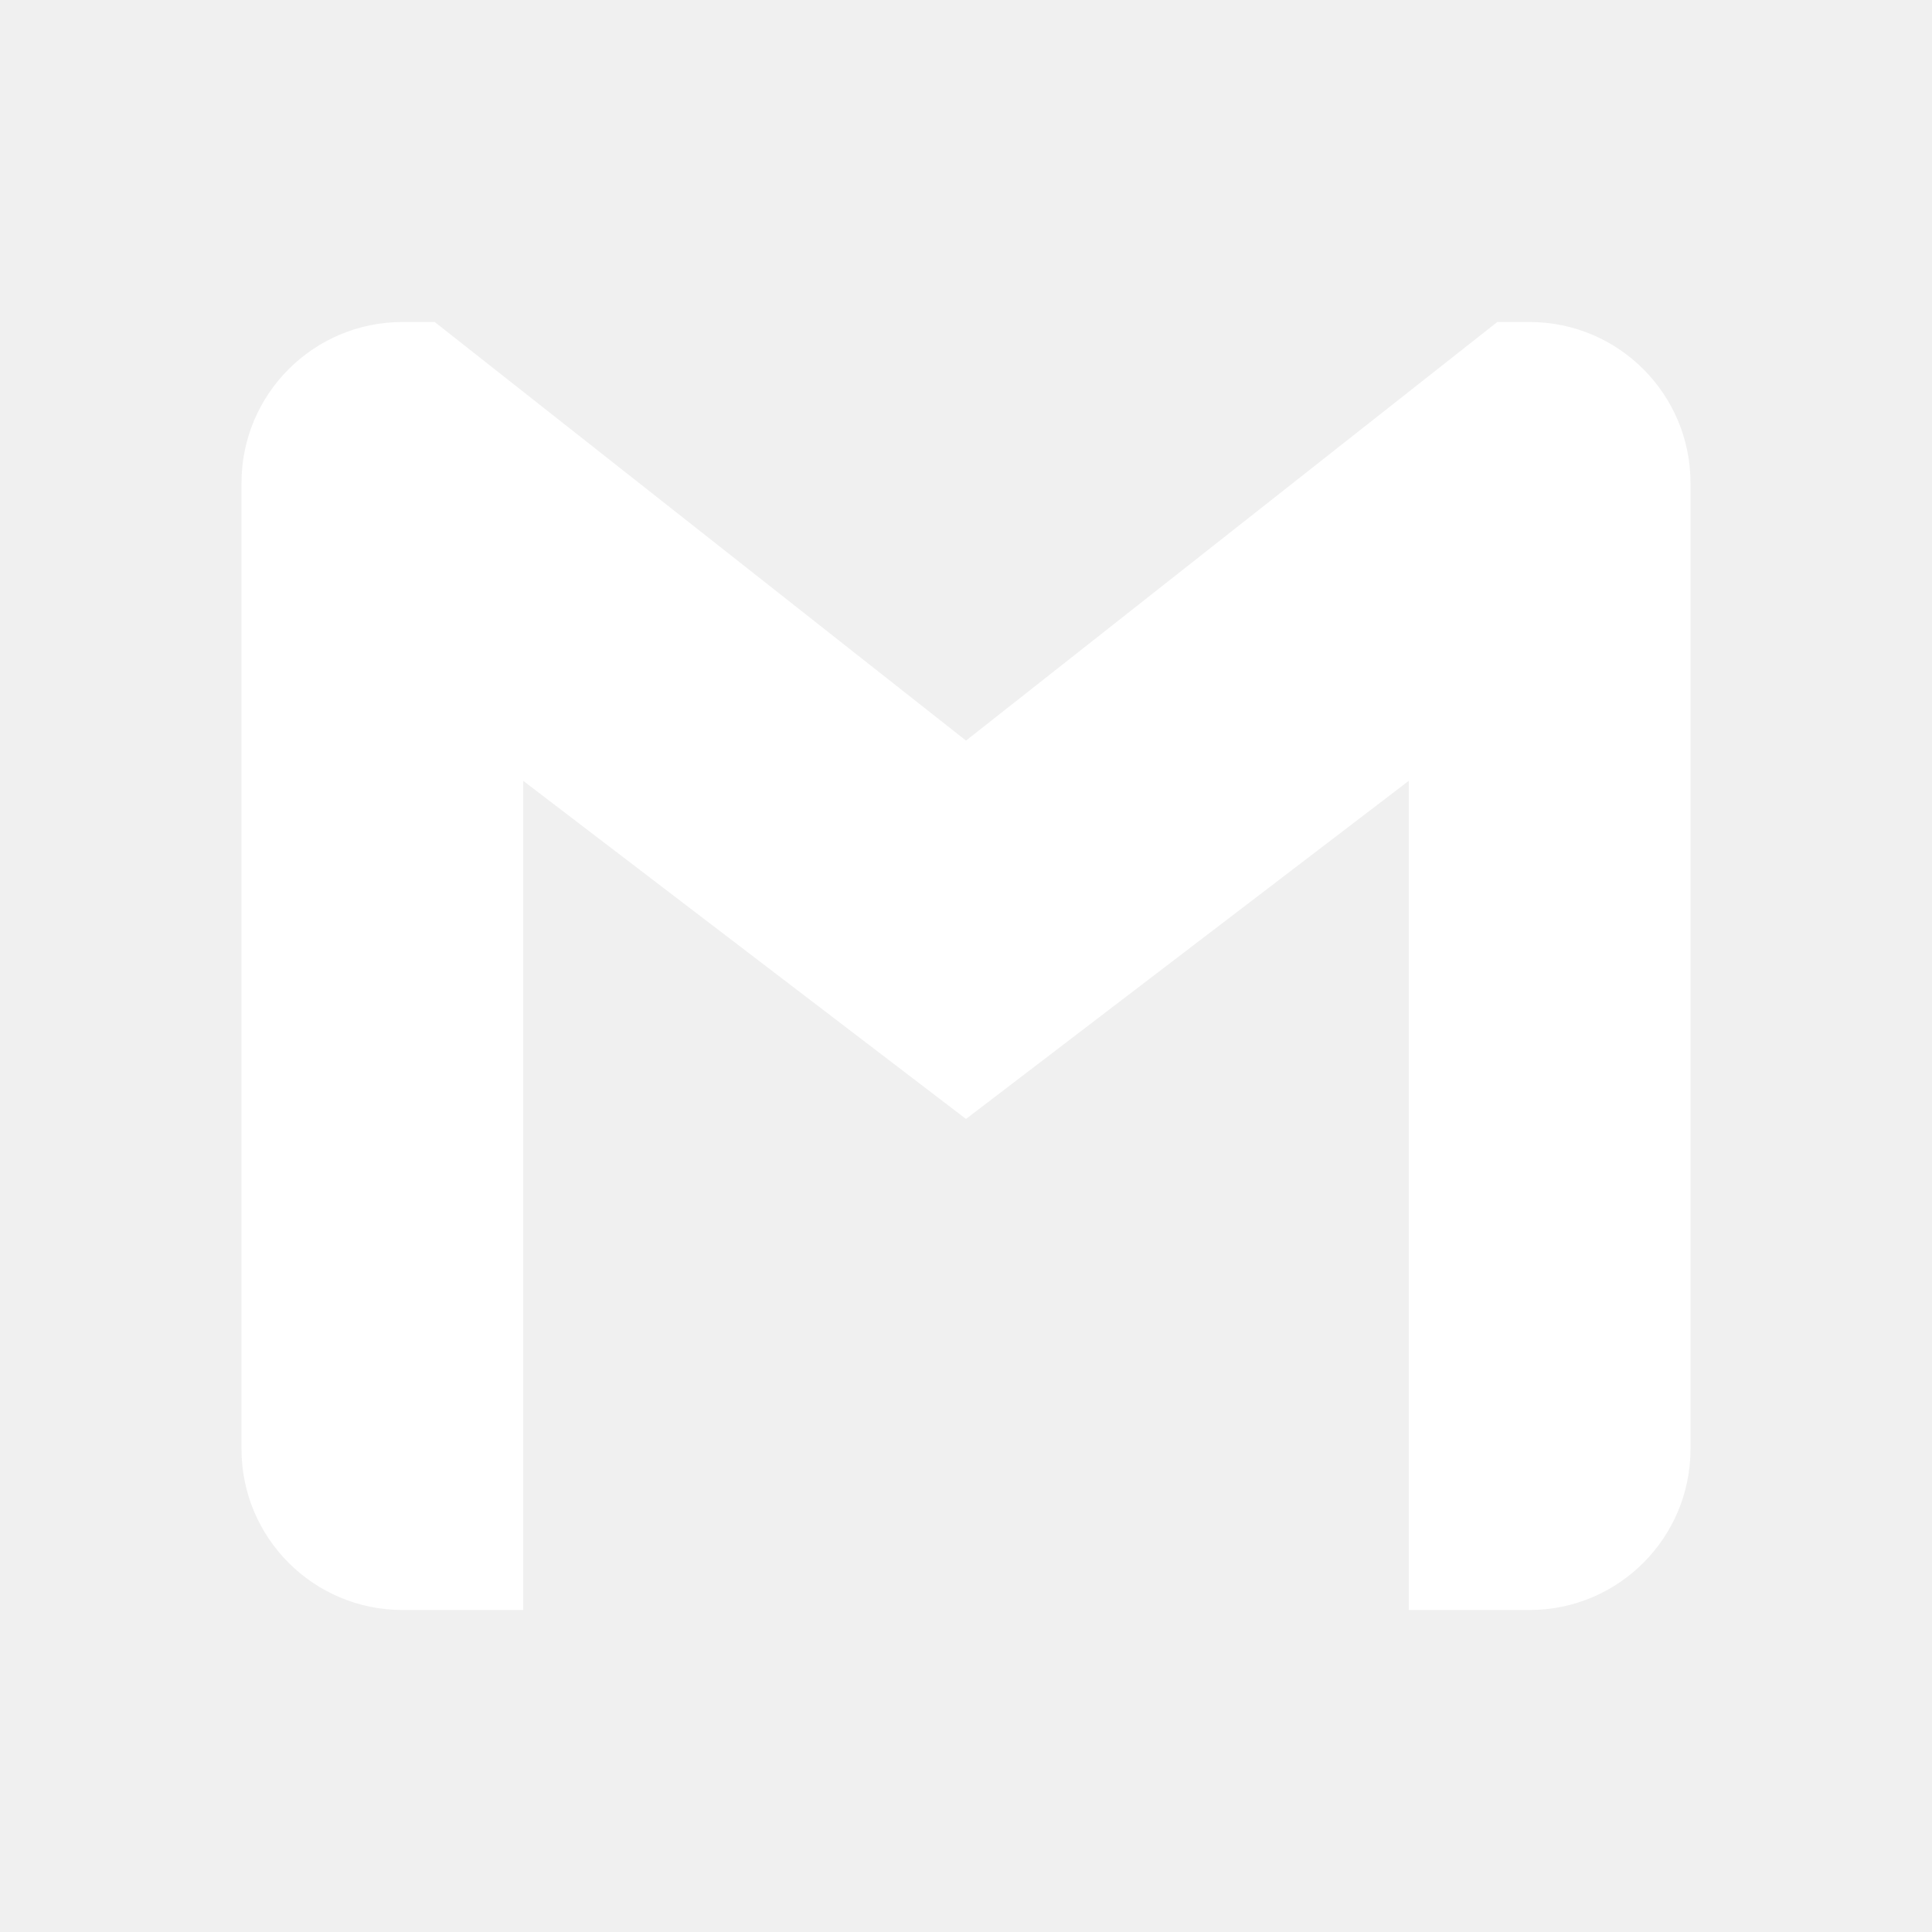
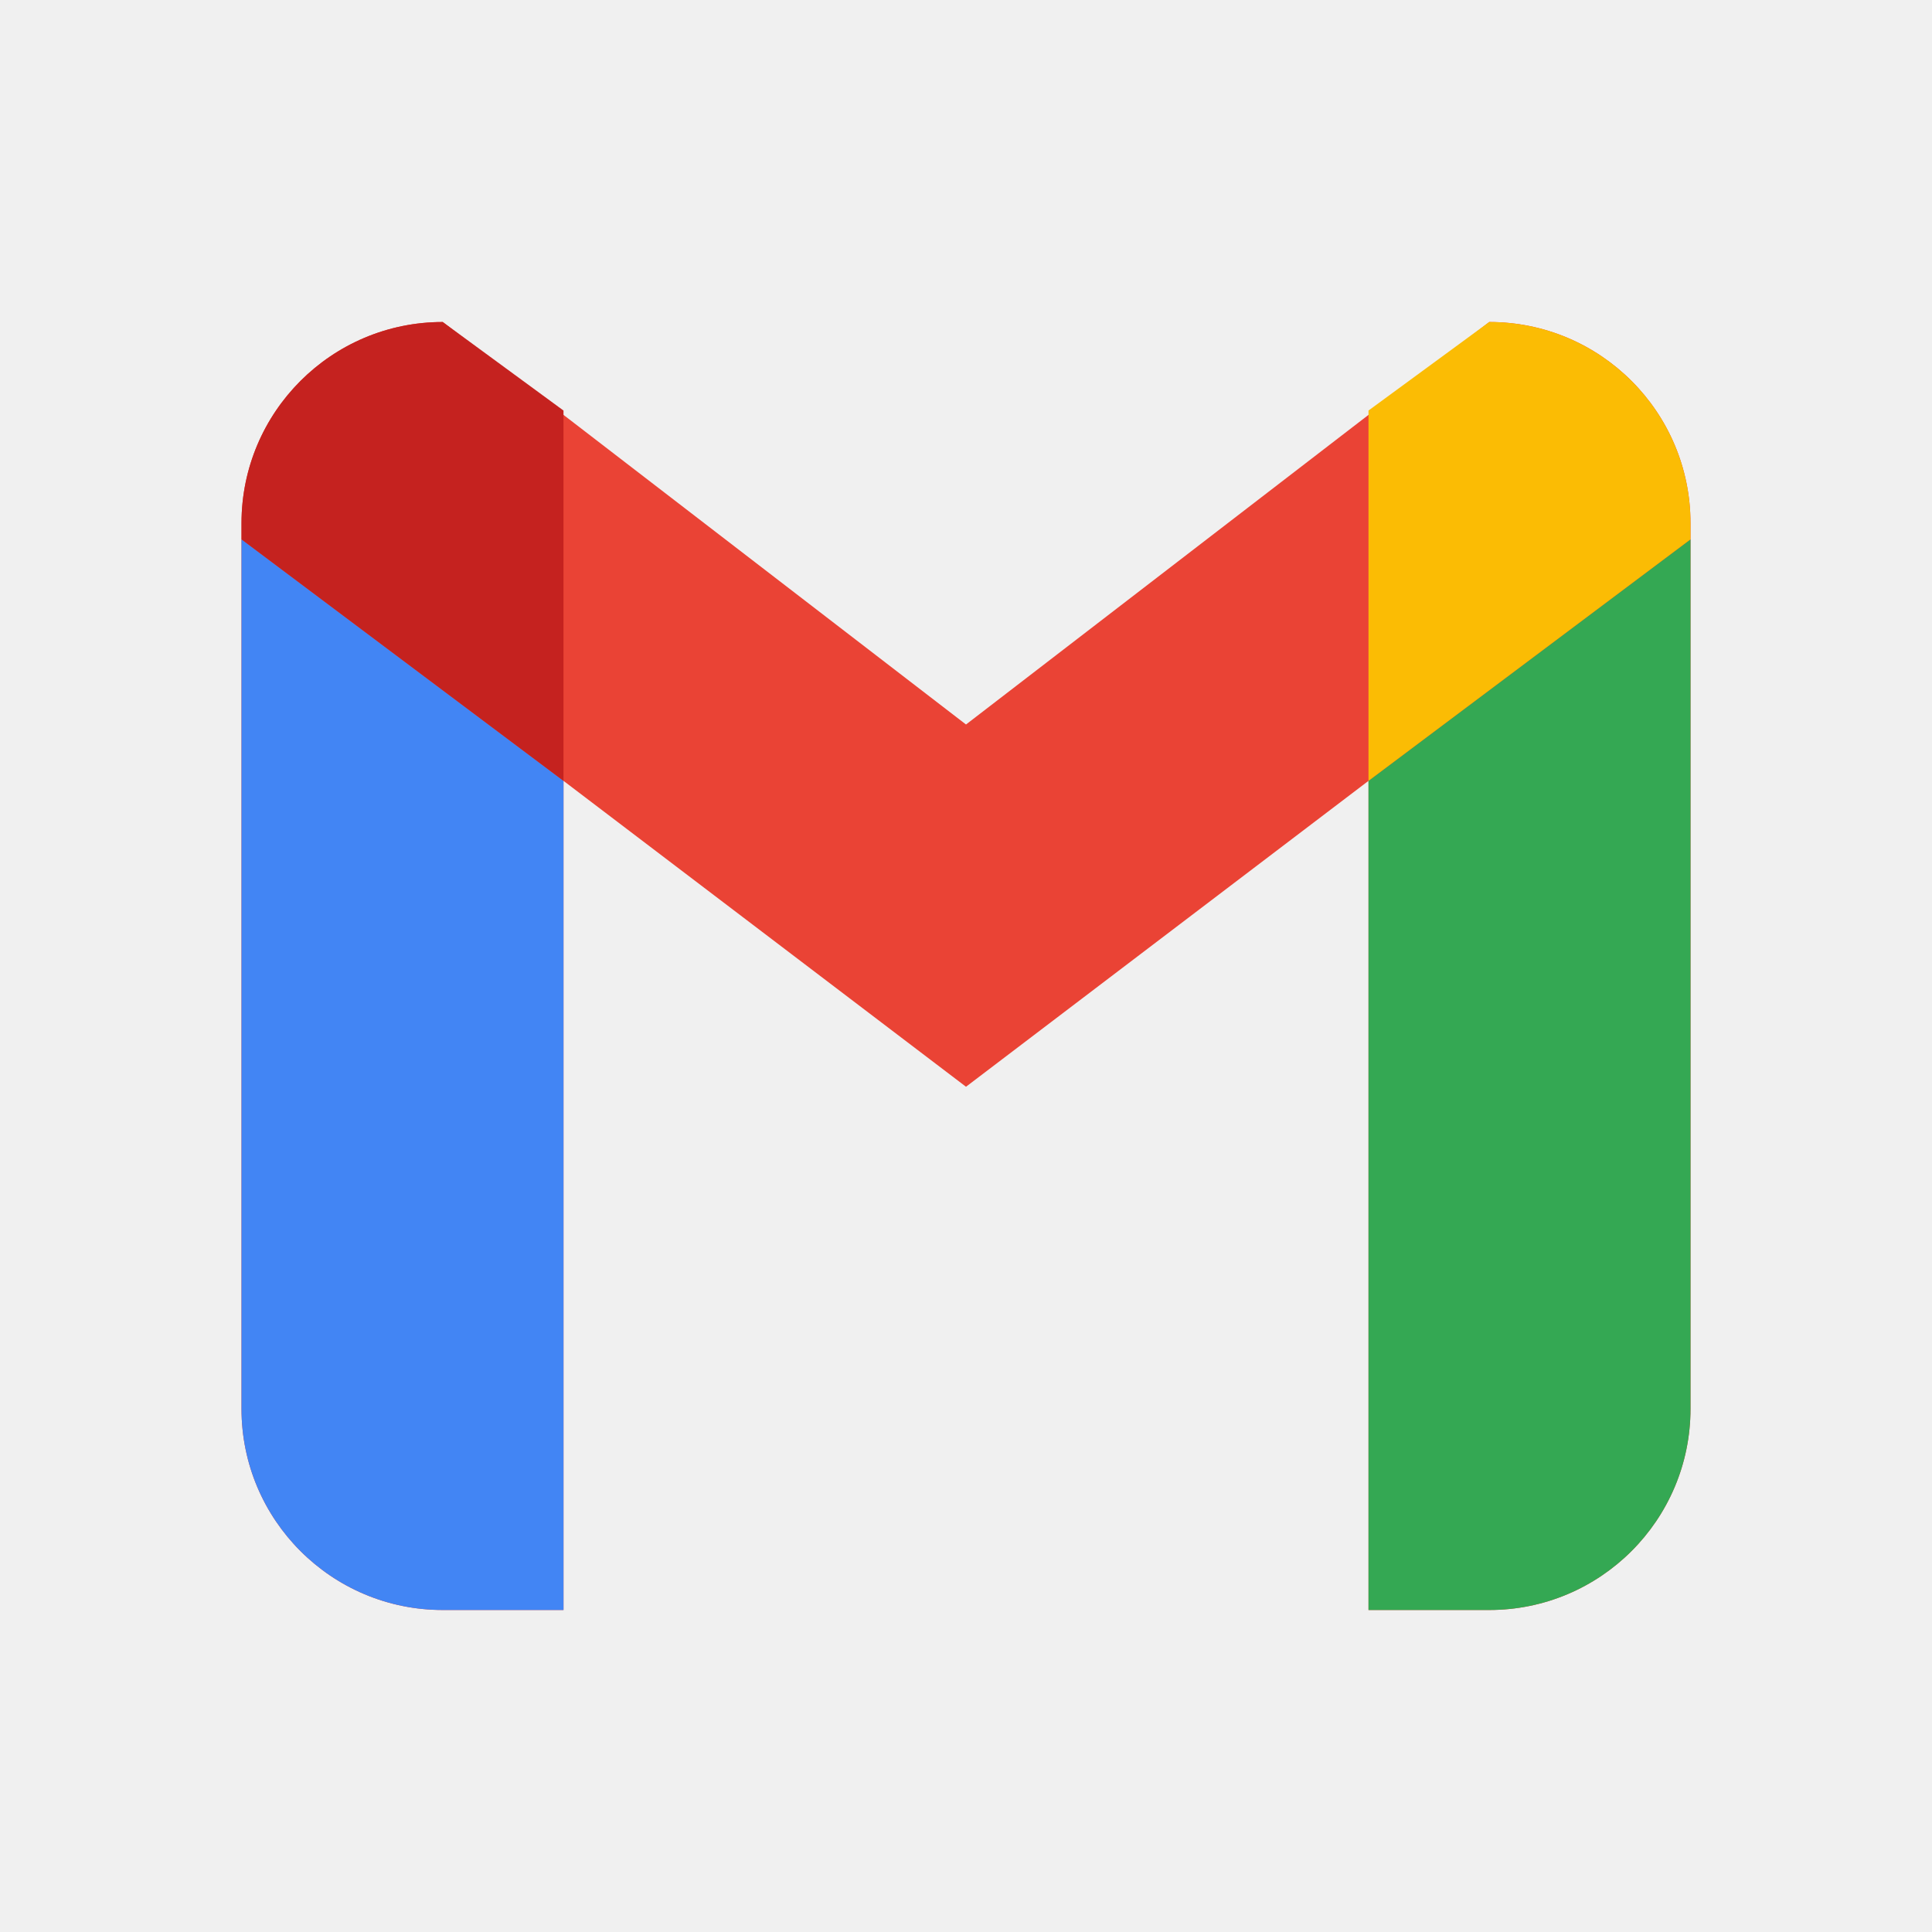
- <svg xmlns="http://www.w3.org/2000/svg" viewBox="0 0 24 24" fill="#ffffff">
-   <path d="M3 6a2 2 0 0 1 2-2h.4L12 9.2 18.6 4H19a2 2 0 0 1 2 2v12a2 2 0 0 1-2 2h-1.5V9.7L12 13.9 6.5 9.7V20H5a2 2 0 0 1-2-2V6Z" />
+ <svg xmlns="http://www.w3.org/2000/svg" viewBox="0 0 24 24">
+   <path d="M3 6.5A2.5 2.5 0 0 1 5.5 4L12 9l6.5-5A2.5 2.5 0 0 1 21 6.5v11a2.5 2.5 0 0 1-2.5 2.5H17V9.7l-5 3.8-5-3.8V20H5.5A2.5 2.5 0 0 1 3 17.5v-11Z" fill="#EA4335" />
+   <path d="M17 20V9.7l4-3V17.5a2.5 2.5 0 0 1-2.5 2.5H17Z" fill="#34A853" />
+   <path d="M7 20V9.7L3 6.7V17.5A2.5 2.5 0 0 0 5.5 20H7Z" fill="#4285F4" />
+   <path d="M17 9.7 21 6.7V6.5A2.5 2.5 0 0 0 18.5 4L17 5.1v4.6Z" fill="#FBBC04" />
+   <path d="M7 9.7 3 6.7V6.5A2.5 2.5 0 0 1 5.5 4L7 5.1v4.6Z" fill="#C5221F" />
</svg>
